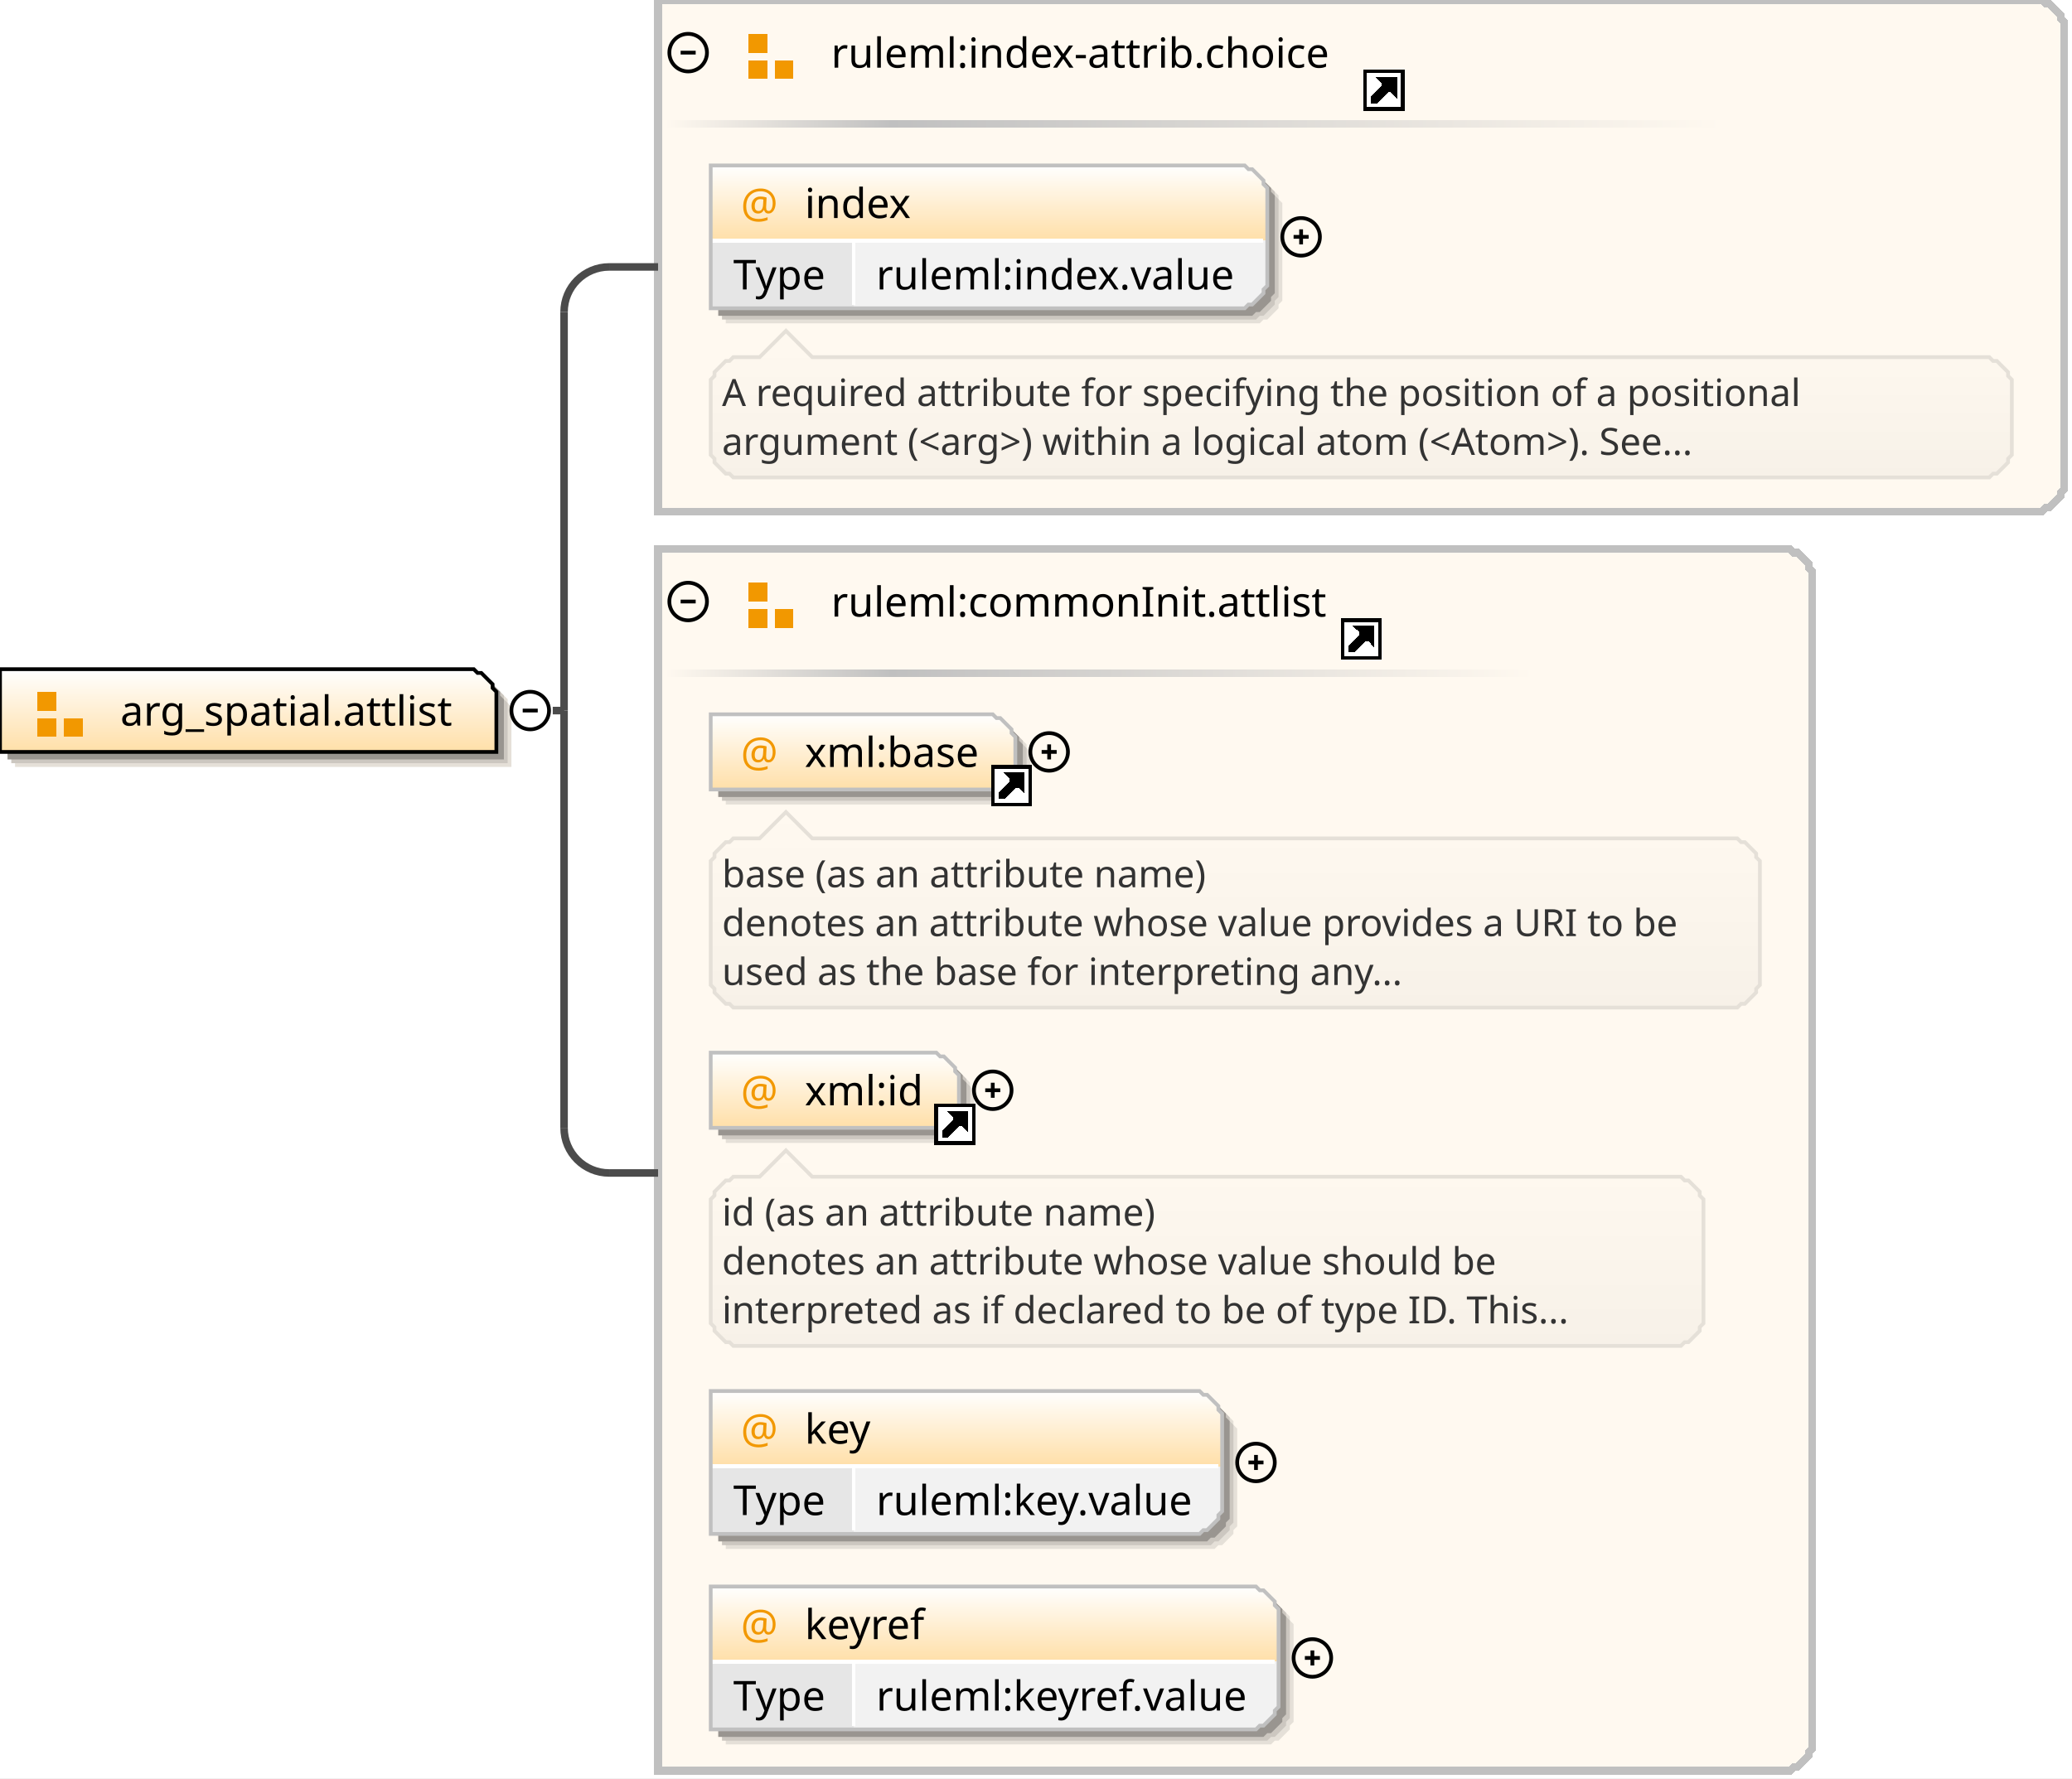
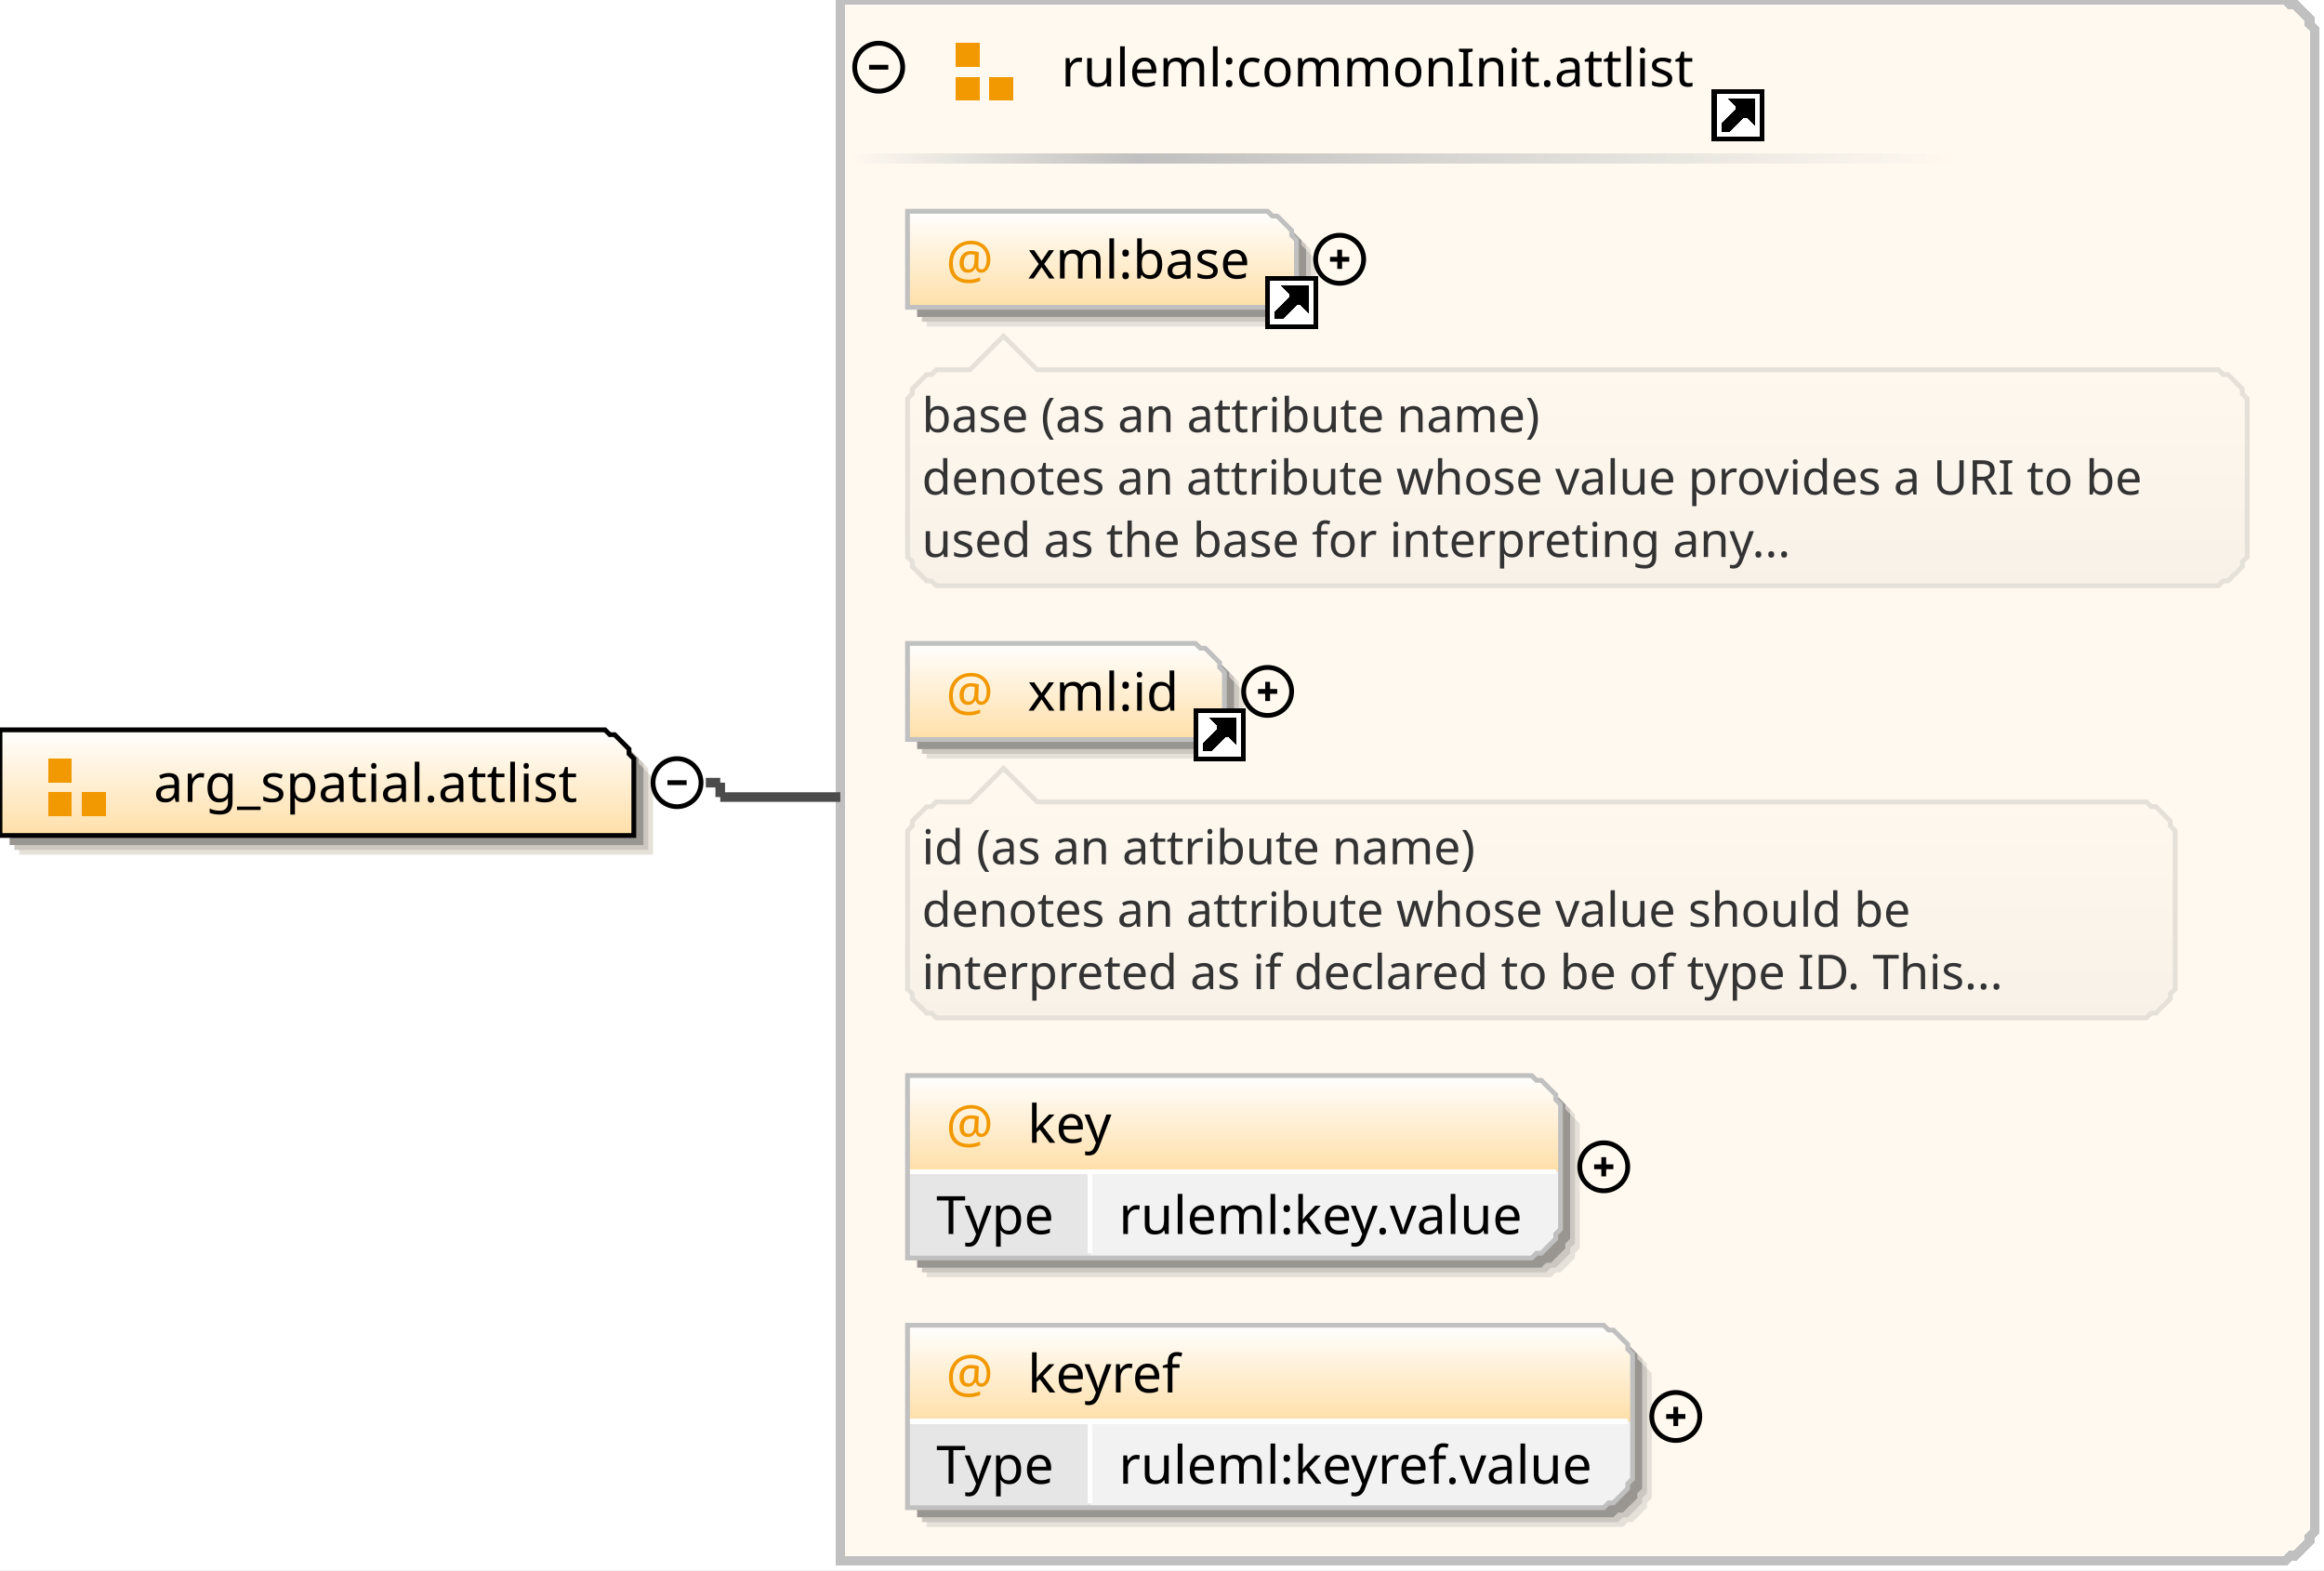
- <svg xmlns="http://www.w3.org/2000/svg" color-interpolation="auto" color-rendering="auto" fill="black" fill-opacity="1" font-family="'Dialog'" font-size="12" font-style="normal" font-weight="normal" height="473" image-rendering="auto" shape-rendering="auto" stroke="black" stroke-dasharray="none" stroke-dashoffset="0" stroke-linecap="square" stroke-linejoin="miter" stroke-miterlimit="10" stroke-opacity="1" stroke-width="1" text-rendering="auto" width="551">
+ <svg xmlns="http://www.w3.org/2000/svg" color-interpolation="auto" color-rendering="auto" fill="black" fill-opacity="1" font-family="'Dialog'" font-size="12" font-style="normal" font-weight="normal" height="327" image-rendering="auto" shape-rendering="auto" stroke="black" stroke-dasharray="none" stroke-dashoffset="0" stroke-linecap="square" stroke-linejoin="miter" stroke-miterlimit="10" stroke-opacity="1" stroke-width="1" text-rendering="auto" width="484">
  <defs id="genericDefs" />
  <g>
    <defs id="defs1">
-       <linearGradient gradientUnits="userSpaceOnUse" id="linearGradient1" spreadMethod="pad" x1="0" x2="0" y1="178" y2="200">
+       <linearGradient gradientUnits="userSpaceOnUse" id="linearGradient1" spreadMethod="pad" x1="0" x2="0" y1="152" y2="174">
        <stop offset="0%" stop-color="white" stop-opacity="1" />
        <stop offset="100%" stop-color="rgb(255,223,168)" stop-opacity="1" />
      </linearGradient>
-       <linearGradient gradientUnits="userSpaceOnUse" id="linearGradient2" spreadMethod="pad" x1="237" x2="458" y1="32" y2="32">
+       <linearGradient gradientUnits="userSpaceOnUse" id="linearGradient2" spreadMethod="pad" x1="237" x2="408" y1="32" y2="32">
        <stop offset="0%" stop-color="silver" stop-opacity="1" />
        <stop offset="100%" stop-color="rgb(255,249,240)" stop-opacity="1" />
      </linearGradient>
      <linearGradient gradientUnits="userSpaceOnUse" id="linearGradient3" spreadMethod="pad" x1="177" x2="237" y1="32" y2="32">
        <stop offset="0%" stop-color="rgb(255,249,240)" stop-opacity="1" />
        <stop offset="100%" stop-color="silver" stop-opacity="1" />
      </linearGradient>
      <linearGradient gradientUnits="userSpaceOnUse" id="linearGradient4" spreadMethod="pad" x1="189" x2="189" y1="44" y2="64">
        <stop offset="0%" stop-color="white" stop-opacity="1" />
        <stop offset="100%" stop-color="rgb(255,223,168)" stop-opacity="1" />
      </linearGradient>
-       <linearGradient gradientUnits="userSpaceOnUse" id="linearGradient5" spreadMethod="pad" x1="189" x2="189" y1="88" y2="127">
+       <linearGradient gradientUnits="userSpaceOnUse" id="linearGradient5" spreadMethod="pad" x1="189" x2="189" y1="70" y2="122">
        <stop offset="0%" stop-color="rgb(255,249,240)" stop-opacity="1" />
        <stop offset="100%" stop-color="rgb(247,241,232)" stop-opacity="1" />
      </linearGradient>
-       <linearGradient gradientUnits="userSpaceOnUse" id="linearGradient6" spreadMethod="pad" x1="237" x2="408" y1="178" y2="178">
-         <stop offset="0%" stop-color="silver" stop-opacity="1" />
-         <stop offset="100%" stop-color="rgb(255,249,240)" stop-opacity="1" />
-       </linearGradient>
-       <linearGradient gradientUnits="userSpaceOnUse" id="linearGradient7" spreadMethod="pad" x1="177" x2="237" y1="178" y2="178">
-         <stop offset="0%" stop-color="rgb(255,249,240)" stop-opacity="1" />
-         <stop offset="100%" stop-color="silver" stop-opacity="1" />
-       </linearGradient>
-       <linearGradient gradientUnits="userSpaceOnUse" id="linearGradient8" spreadMethod="pad" x1="189" x2="189" y1="190" y2="210">
+       <linearGradient gradientUnits="userSpaceOnUse" id="linearGradient6" spreadMethod="pad" x1="189" x2="189" y1="134" y2="154">
        <stop offset="0%" stop-color="white" stop-opacity="1" />
        <stop offset="100%" stop-color="rgb(255,223,168)" stop-opacity="1" />
      </linearGradient>
-       <linearGradient gradientUnits="userSpaceOnUse" id="linearGradient9" spreadMethod="pad" x1="189" x2="189" y1="216" y2="268">
+       <linearGradient gradientUnits="userSpaceOnUse" id="linearGradient7" spreadMethod="pad" x1="189" x2="189" y1="160" y2="212">
        <stop offset="0%" stop-color="rgb(255,249,240)" stop-opacity="1" />
        <stop offset="100%" stop-color="rgb(247,241,232)" stop-opacity="1" />
      </linearGradient>
-       <linearGradient gradientUnits="userSpaceOnUse" id="linearGradient10" spreadMethod="pad" x1="189" x2="189" y1="280" y2="300">
+       <linearGradient gradientUnits="userSpaceOnUse" id="linearGradient8" spreadMethod="pad" x1="189" x2="189" y1="224" y2="244">
        <stop offset="0%" stop-color="white" stop-opacity="1" />
        <stop offset="100%" stop-color="rgb(255,223,168)" stop-opacity="1" />
      </linearGradient>
-       <linearGradient gradientUnits="userSpaceOnUse" id="linearGradient11" spreadMethod="pad" x1="189" x2="189" y1="306" y2="358">
-         <stop offset="0%" stop-color="rgb(255,249,240)" stop-opacity="1" />
-         <stop offset="100%" stop-color="rgb(247,241,232)" stop-opacity="1" />
-       </linearGradient>
-       <linearGradient gradientUnits="userSpaceOnUse" id="linearGradient12" spreadMethod="pad" x1="189" x2="189" y1="370" y2="390">
-         <stop offset="0%" stop-color="white" stop-opacity="1" />
-         <stop offset="100%" stop-color="rgb(255,223,168)" stop-opacity="1" />
-       </linearGradient>
-       <linearGradient gradientUnits="userSpaceOnUse" id="linearGradient13" spreadMethod="pad" x1="189" x2="189" y1="422" y2="442">
+       <linearGradient gradientUnits="userSpaceOnUse" id="linearGradient9" spreadMethod="pad" x1="189" x2="189" y1="276" y2="296">
        <stop offset="0%" stop-color="white" stop-opacity="1" />
        <stop offset="100%" stop-color="rgb(255,223,168)" stop-opacity="1" />
      </linearGradient>
      <clipPath clipPathUnits="userSpaceOnUse" id="clipPath1">
-         <path d="M0 0 L551 0 L551 473 L0 473 L0 0 Z" />
+         <path d="M0 0 L484 0 L484 327 L0 327 L0 0 Z" />
      </clipPath>
    </defs>
    <g fill="white" stroke="white" text-rendering="geometricPrecision">
-       <rect clip-path="url(#clipPath1)" height="473" stroke="none" width="551" x="0" y="0" />
+       <rect clip-path="url(#clipPath1)" height="327" stroke="none" width="484" x="0" y="0" />
    </g>
    <g fill="rgb(229,224,216)" font-family="sans-serif" font-size="11" stroke="rgb(229,224,216)" text-rendering="geometricPrecision">
-       <polygon clip-path="url(#clipPath1)" points=" 4 182 130 182 131 183 132 183 133 184 134 185 135 186 135 187 136 188 136 204 4 204" stroke="none" />
-       <polygon clip-path="url(#clipPath1)" fill="rgb(204,199,192)" points=" 3 181 129 181 130 182 131 182 132 183 133 184 134 185 134 186 135 187 135 203 3 203" stroke="none" />
-       <polygon clip-path="url(#clipPath1)" fill="rgb(153,149,144)" points=" 2 180 128 180 129 181 130 181 131 182 132 183 133 184 133 185 134 186 134 202 2 202" stroke="none" />
-       <polygon clip-path="url(#clipPath1)" fill="url(#linearGradient1)" points=" 0 178 126 178 127 179 128 179 129 180 130 181 131 182 131 183 132 184 132 200 0 200" shape-rendering="crispEdges" stroke="none" />
-       <polygon clip-path="url(#clipPath1)" fill="none" points=" 0 178 126 178 127 179 128 179 129 180 130 181 131 182 131 183 132 184 132 200 0 200" stroke="black" stroke-linecap="butt" />
+       <polygon clip-path="url(#clipPath1)" points=" 4 156 130 156 131 157 132 157 133 158 134 159 135 160 135 161 136 162 136 178 4 178" stroke="none" />
+       <polygon clip-path="url(#clipPath1)" fill="rgb(204,199,192)" points=" 3 155 129 155 130 156 131 156 132 157 133 158 134 159 134 160 135 161 135 177 3 177" stroke="none" />
+       <polygon clip-path="url(#clipPath1)" fill="rgb(153,149,144)" points=" 2 154 128 154 129 155 130 155 131 156 132 157 133 158 133 159 134 160 134 176 2 176" stroke="none" />
+       <polygon clip-path="url(#clipPath1)" fill="url(#linearGradient1)" points=" 0 152 126 152 127 153 128 153 129 154 130 155 131 156 131 157 132 158 132 174 0 174" shape-rendering="crispEdges" stroke="none" />
+       <polygon clip-path="url(#clipPath1)" fill="none" points=" 0 152 126 152 127 153 128 153 129 154 130 155 131 156 131 157 132 158 132 174 0 174" stroke="black" stroke-linecap="butt" />
    </g>
    <g fill="rgb(242,152,0)" font-family="sans-serif" font-size="11" shape-rendering="crispEdges" stroke="rgb(242,152,0)" stroke-linecap="butt" text-rendering="geometricPrecision">
-       <rect clip-path="url(#clipPath1)" height="5" stroke="none" width="5" x="10" y="184" />
-       <rect clip-path="url(#clipPath1)" height="5" stroke="none" width="5" x="10" y="191" />
-       <rect clip-path="url(#clipPath1)" height="5" stroke="none" width="5" x="17" y="191" />
-       <text clip-path="url(#clipPath1)" fill="black" stroke="none" x="32" xml:space="preserve" y="193">arg_spatial.attlist</text>
-       <circle clip-path="url(#clipPath1)" cx="141" cy="189" fill="none" r="5" shape-rendering="auto" stroke="black" />
-       <line clip-path="url(#clipPath1)" fill="none" shape-rendering="auto" stroke="black" x1="139" x2="143" y1="189" y2="189" />
-       <polygon clip-path="url(#clipPath1)" fill="rgb(255,249,240)" points=" 175 0 543 0 544 1 545 1 546 2 547 3 548 4 548 5 549 6 549 130 548 131 548 132 547 133 546 134 545 135 544 135 543 136 175 136" stroke="none" stroke-width="2" />
-       <polygon clip-path="url(#clipPath1)" fill="none" points=" 175 0 543 0 544 1 545 1 546 2 547 3 548 4 548 5 549 6 549 130 548 131 548 132 547 133 546 134 545 135 544 135 543 136 175 136" stroke="silver" stroke-width="2" />
-       <rect clip-path="url(#clipPath1)" fill="url(#linearGradient2)" height="2" stroke="none" stroke-width="2" width="221" x="237" y="32" />
+       <rect clip-path="url(#clipPath1)" height="5" stroke="none" width="5" x="10" y="158" />
+       <rect clip-path="url(#clipPath1)" height="5" stroke="none" width="5" x="10" y="165" />
+       <rect clip-path="url(#clipPath1)" height="5" stroke="none" width="5" x="17" y="165" />
+       <text clip-path="url(#clipPath1)" fill="black" stroke="none" x="32" xml:space="preserve" y="167">arg_spatial.attlist</text>
+       <circle clip-path="url(#clipPath1)" cx="141" cy="163" fill="none" r="5" shape-rendering="auto" stroke="black" />
+       <line clip-path="url(#clipPath1)" fill="none" shape-rendering="auto" stroke="black" x1="139" x2="143" y1="163" y2="163" />
+       <polygon clip-path="url(#clipPath1)" fill="rgb(255,249,240)" points=" 175 0 476 0 477 1 478 1 479 2 480 3 481 4 481 5 482 6 482 319 481 320 481 321 480 322 479 323 478 324 477 324 476 325 175 325" stroke="none" stroke-width="2" />
+       <polygon clip-path="url(#clipPath1)" fill="none" points=" 175 0 476 0 477 1 478 1 479 2 480 3 481 4 481 5 482 6 482 319 481 320 481 321 480 322 479 323 478 324 477 324 476 325 175 325" stroke="silver" stroke-width="2" />
+       <rect clip-path="url(#clipPath1)" fill="url(#linearGradient2)" height="2" stroke="none" stroke-width="2" width="171" x="237" y="32" />
      <rect clip-path="url(#clipPath1)" fill="url(#linearGradient3)" height="2" stroke="none" stroke-width="2" width="60" x="177" y="32" />
      <rect clip-path="url(#clipPath1)" height="5" stroke="none" width="5" x="199" y="9" />
      <rect clip-path="url(#clipPath1)" height="5" stroke="none" width="5" x="199" y="16" />
      <rect clip-path="url(#clipPath1)" height="5" stroke="none" width="5" x="206" y="16" />
-       <text clip-path="url(#clipPath1)" fill="black" stroke="none" x="221" xml:space="preserve" y="18">ruleml:index-attrib.choice</text>
-       <rect clip-path="url(#clipPath1)" fill="white" height="10" stroke="none" width="10" x="363" y="19" />
-       <polygon clip-path="url(#clipPath1)" fill="none" points=" 365 27 365 26 368 23 368 22 367 21 371 21 371 25 370 24 369 24 366 27" stroke="black" />
-       <polygon clip-path="url(#clipPath1)" fill="black" points=" 365 27 365 26 368 23 368 22 367 21 371 21 371 25 370 24 369 24 366 27" stroke="none" />
-       <rect clip-path="url(#clipPath1)" fill="none" height="10" stroke="black" width="10" x="363" y="19" />
+       <text clip-path="url(#clipPath1)" fill="black" stroke="none" x="221" xml:space="preserve" y="18">ruleml:commonInit.attlist</text>
+       <rect clip-path="url(#clipPath1)" fill="white" height="10" stroke="none" width="10" x="357" y="19" />
+       <polygon clip-path="url(#clipPath1)" fill="none" points=" 359 27 359 26 362 23 362 22 361 21 365 21 365 25 364 24 363 24 360 27" stroke="black" />
+       <polygon clip-path="url(#clipPath1)" fill="black" points=" 359 27 359 26 362 23 362 22 361 21 365 21 365 25 364 24 363 24 360 27" stroke="none" />
+       <rect clip-path="url(#clipPath1)" fill="none" height="10" stroke="black" width="10" x="357" y="19" />
      <circle clip-path="url(#clipPath1)" cx="183" cy="14" fill="none" r="5" shape-rendering="auto" stroke="black" />
      <line clip-path="url(#clipPath1)" fill="none" shape-rendering="auto" stroke="black" x1="181" x2="185" y1="14" y2="14" />
-       <polygon clip-path="url(#clipPath1)" fill="rgb(229,224,216)" points=" 193 48 335 48 336 49 337 49 338 50 339 51 340 52 340 53 341 54 341 80 340 81 340 82 339 83 338 84 337 85 336 85 335 86 193 86" shape-rendering="auto" stroke="none" />
-       <polygon clip-path="url(#clipPath1)" fill="rgb(204,199,192)" points=" 192 47 334 47 335 48 336 48 337 49 338 50 339 51 339 52 340 53 340 79 339 80 339 81 338 82 337 83 336 84 335 84 334 85 192 85" shape-rendering="auto" stroke="none" />
-       <polygon clip-path="url(#clipPath1)" fill="rgb(153,149,144)" points=" 191 46 333 46 334 47 335 47 336 48 337 49 338 50 338 51 339 52 339 78 338 79 338 80 337 81 336 82 335 83 334 83 333 84 191 84" shape-rendering="auto" stroke="none" />
-       <polygon clip-path="url(#clipPath1)" fill="url(#linearGradient4)" points=" 189 44 331 44 332 45 333 45 334 46 335 47 336 48 336 49 337 50 337 64 336 64 336 64 335 64 334 64 333 64 332 64 331 64 189 64" stroke="none" />
-       <polygon clip-path="url(#clipPath1)" fill="rgb(230,230,230)" points=" 189 64 227 64 227 64 227 64 227 64 227 64 227 64 227 64 227 64 227 76 227 77 227 78 227 79 227 80 227 81 227 81 227 82 189 82" stroke="none" />
-       <polygon clip-path="url(#clipPath1)" fill="rgb(242,242,242)" points=" 227 64 331 64 332 64 333 64 334 64 335 64 336 64 336 64 337 64 337 76 336 77 336 78 335 79 334 80 333 81 332 81 331 82 227 82" stroke="none" />
-       <line clip-path="url(#clipPath1)" fill="none" stroke="white" x1="189" x2="336" y1="64" y2="64" />
-       <text clip-path="url(#clipPath1)" fill="black" stroke="none" x="195" xml:space="preserve" y="77">Type</text>
-       <text clip-path="url(#clipPath1)" fill="black" stroke="none" x="233" xml:space="preserve" y="77">ruleml:index.value</text>
-       <line clip-path="url(#clipPath1)" fill="none" stroke="white" x1="227" x2="227" y1="64" y2="81" />
-       <polygon clip-path="url(#clipPath1)" fill="none" points=" 189 44 331 44 332 45 333 45 334 46 335 47 336 48 336 49 337 50 337 76 336 77 336 78 335 79 334 80 333 81 332 81 331 82 189 82" shape-rendering="auto" stroke="silver" />
+       <polygon clip-path="url(#clipPath1)" fill="rgb(229,224,216)" points=" 193 48 268 48 269 49 270 49 271 50 272 51 273 52 273 53 274 54 274 62 273 63 273 64 272 65 271 66 270 67 269 67 268 68 193 68" shape-rendering="auto" stroke="none" />
+       <polygon clip-path="url(#clipPath1)" fill="rgb(204,199,192)" points=" 192 47 267 47 268 48 269 48 270 49 271 50 272 51 272 52 273 53 273 61 272 62 272 63 271 64 270 65 269 66 268 66 267 67 192 67" shape-rendering="auto" stroke="none" />
+       <polygon clip-path="url(#clipPath1)" fill="rgb(153,149,144)" points=" 191 46 266 46 267 47 268 47 269 48 270 49 271 50 271 51 272 52 272 60 271 61 271 62 270 63 269 64 268 65 267 65 266 66 191 66" shape-rendering="auto" stroke="none" />
+       <polygon clip-path="url(#clipPath1)" fill="url(#linearGradient4)" points=" 189 44 264 44 265 45 266 45 267 46 268 47 269 48 269 49 270 50 270 58 269 59 269 60 268 61 267 62 266 63 265 63 264 64 189 64" stroke="none" />
+       <polygon clip-path="url(#clipPath1)" fill="none" points=" 189 44 264 44 265 45 266 45 267 46 268 47 269 48 269 49 270 50 270 58 269 59 269 60 268 61 267 62 266 63 265 63 264 64 189 64" shape-rendering="auto" stroke="silver" />
      <text clip-path="url(#clipPath1)" stroke="none" x="197" xml:space="preserve" y="58">@</text>
-       <text clip-path="url(#clipPath1)" fill="black" stroke="none" x="214" xml:space="preserve" y="58">index</text>
-       <circle clip-path="url(#clipPath1)" cx="346" cy="63" fill="none" r="5" shape-rendering="auto" stroke="black" />
-       <line clip-path="url(#clipPath1)" fill="none" shape-rendering="auto" stroke="black" x1="344" x2="348" y1="63" y2="63" />
-       <line clip-path="url(#clipPath1)" fill="none" shape-rendering="auto" stroke="black" x1="346" x2="346" y1="61" y2="65" />
-       <polygon clip-path="url(#clipPath1)" fill="url(#linearGradient5)" points=" 189 101 190 100 190 99 191 98 192 97 193 96 194 96 195 95 202 95 209 88 216 95 529 95 530 96 531 96 532 97 533 98 534 99 534 100 535 101 535 121 534 122 534 123 533 124 532 125 531 126 530 126 529 127 195 127 194 126 193 126 192 125 191 124 190 123 190 122 189 121" stroke="none" />
-       <polygon clip-path="url(#clipPath1)" fill="none" points=" 189 101 190 100 190 99 191 98 192 97 193 96 194 96 195 95 202 95 209 88 216 95 529 95 530 96 531 96 532 97 533 98 534 99 534 100 535 101 535 121 534 122 534 123 533 124 532 125 531 126 530 126 529 127 195 127 194 126 193 126 192 125 191 124 190 123 190 122 189 121" shape-rendering="auto" stroke="rgb(229,224,216)" />
-       <text clip-path="url(#clipPath1)" fill="rgb(51,51,51)" font-size="10" stroke="none" x="192" xml:space="preserve" y="108">A required attribute for specifying the position of a positional </text>
-       <text clip-path="url(#clipPath1)" fill="rgb(51,51,51)" font-size="10" stroke="none" x="192" xml:space="preserve" y="121">argument (&lt;arg&gt;) within a logical atom (&lt;Atom&gt;). See...</text>
+       <text clip-path="url(#clipPath1)" fill="black" stroke="none" x="214" xml:space="preserve" y="58">xml:base</text>
+       <rect clip-path="url(#clipPath1)" fill="white" height="10" stroke="none" width="10" x="264" y="58" />
+       <polygon clip-path="url(#clipPath1)" fill="none" points=" 266 66 266 65 269 62 269 61 268 60 272 60 272 64 271 63 270 63 267 66" stroke="black" />
+       <polygon clip-path="url(#clipPath1)" fill="black" points=" 266 66 266 65 269 62 269 61 268 60 272 60 272 64 271 63 270 63 267 66" stroke="none" />
+       <rect clip-path="url(#clipPath1)" fill="none" height="10" stroke="black" width="10" x="264" y="58" />
+       <circle clip-path="url(#clipPath1)" cx="279" cy="54" fill="none" r="5" shape-rendering="auto" stroke="black" />
+       <line clip-path="url(#clipPath1)" fill="none" shape-rendering="auto" stroke="black" x1="277" x2="281" y1="54" y2="54" />
+       <line clip-path="url(#clipPath1)" fill="none" shape-rendering="auto" stroke="black" x1="279" x2="279" y1="52" y2="56" />
+       <polygon clip-path="url(#clipPath1)" fill="url(#linearGradient5)" points=" 189 83 190 82 190 81 191 80 192 79 193 78 194 78 195 77 202 77 209 70 216 77 462 77 463 78 464 78 465 79 466 80 467 81 467 82 468 83 468 116 467 117 467 118 466 119 465 120 464 121 463 121 462 122 195 122 194 121 193 121 192 120 191 119 190 118 190 117 189 116" stroke="none" />
+       <polygon clip-path="url(#clipPath1)" fill="none" points=" 189 83 190 82 190 81 191 80 192 79 193 78 194 78 195 77 202 77 209 70 216 77 462 77 463 78 464 78 465 79 466 80 467 81 467 82 468 83 468 116 467 117 467 118 466 119 465 120 464 121 463 121 462 122 195 122 194 121 193 121 192 120 191 119 190 118 190 117 189 116" shape-rendering="auto" stroke="rgb(229,224,216)" />
+       <text clip-path="url(#clipPath1)" fill="rgb(51,51,51)" font-size="10" stroke="none" x="192" xml:space="preserve" y="90">base (as an attribute name)</text>
+       <text clip-path="url(#clipPath1)" fill="rgb(51,51,51)" font-size="10" stroke="none" x="192" xml:space="preserve" y="103">denotes an attribute whose value provides a URI to be </text>
+       <text clip-path="url(#clipPath1)" fill="rgb(51,51,51)" font-size="10" stroke="none" x="192" xml:space="preserve" y="116">used as the base for interpreting any...</text>
+       <polygon clip-path="url(#clipPath1)" fill="rgb(229,224,216)" points=" 193 138 253 138 254 139 255 139 256 140 257 141 258 142 258 143 259 144 259 152 258 153 258 154 257 155 256 156 255 157 254 157 253 158 193 158" shape-rendering="auto" stroke="none" />
+       <polygon clip-path="url(#clipPath1)" fill="rgb(204,199,192)" points=" 192 137 252 137 253 138 254 138 255 139 256 140 257 141 257 142 258 143 258 151 257 152 257 153 256 154 255 155 254 156 253 156 252 157 192 157" shape-rendering="auto" stroke="none" />
+       <polygon clip-path="url(#clipPath1)" fill="rgb(153,149,144)" points=" 191 136 251 136 252 137 253 137 254 138 255 139 256 140 256 141 257 142 257 150 256 151 256 152 255 153 254 154 253 155 252 155 251 156 191 156" shape-rendering="auto" stroke="none" />
+       <polygon clip-path="url(#clipPath1)" fill="url(#linearGradient6)" points=" 189 134 249 134 250 135 251 135 252 136 253 137 254 138 254 139 255 140 255 148 254 149 254 150 253 151 252 152 251 153 250 153 249 154 189 154" stroke="none" />
+       <polygon clip-path="url(#clipPath1)" fill="none" points=" 189 134 249 134 250 135 251 135 252 136 253 137 254 138 254 139 255 140 255 148 254 149 254 150 253 151 252 152 251 153 250 153 249 154 189 154" shape-rendering="auto" stroke="silver" />
+       <text clip-path="url(#clipPath1)" stroke="none" x="197" xml:space="preserve" y="148">@</text>
+       <text clip-path="url(#clipPath1)" fill="black" stroke="none" x="214" xml:space="preserve" y="148">xml:id</text>
+       <rect clip-path="url(#clipPath1)" fill="white" height="10" stroke="none" width="10" x="249" y="148" />
+       <polygon clip-path="url(#clipPath1)" fill="none" points=" 251 156 251 155 254 152 254 151 253 150 257 150 257 154 256 153 255 153 252 156" stroke="black" />
+       <polygon clip-path="url(#clipPath1)" fill="black" points=" 251 156 251 155 254 152 254 151 253 150 257 150 257 154 256 153 255 153 252 156" stroke="none" />
+       <rect clip-path="url(#clipPath1)" fill="none" height="10" stroke="black" width="10" x="249" y="148" />
+       <circle clip-path="url(#clipPath1)" cx="264" cy="144" fill="none" r="5" shape-rendering="auto" stroke="black" />
+       <line clip-path="url(#clipPath1)" fill="none" shape-rendering="auto" stroke="black" x1="262" x2="266" y1="144" y2="144" />
+       <line clip-path="url(#clipPath1)" fill="none" shape-rendering="auto" stroke="black" x1="264" x2="264" y1="142" y2="146" />
+       <polygon clip-path="url(#clipPath1)" fill="url(#linearGradient7)" points=" 189 173 190 172 190 171 191 170 192 169 193 168 194 168 195 167 202 167 209 160 216 167 447 167 448 168 449 168 450 169 451 170 452 171 452 172 453 173 453 206 452 207 452 208 451 209 450 210 449 211 448 211 447 212 195 212 194 211 193 211 192 210 191 209 190 208 190 207 189 206" stroke="none" />
+       <polygon clip-path="url(#clipPath1)" fill="none" points=" 189 173 190 172 190 171 191 170 192 169 193 168 194 168 195 167 202 167 209 160 216 167 447 167 448 168 449 168 450 169 451 170 452 171 452 172 453 173 453 206 452 207 452 208 451 209 450 210 449 211 448 211 447 212 195 212 194 211 193 211 192 210 191 209 190 208 190 207 189 206" shape-rendering="auto" stroke="rgb(229,224,216)" />
+       <text clip-path="url(#clipPath1)" fill="rgb(51,51,51)" font-size="10" stroke="none" x="192" xml:space="preserve" y="180">id (as an attribute name)</text>
+       <text clip-path="url(#clipPath1)" fill="rgb(51,51,51)" font-size="10" stroke="none" x="192" xml:space="preserve" y="193">denotes an attribute whose value should be </text>
+       <text clip-path="url(#clipPath1)" fill="rgb(51,51,51)" font-size="10" stroke="none" x="192" xml:space="preserve" y="206">interpreted as if declared to be of type ID. This...</text>
+       <polygon clip-path="url(#clipPath1)" fill="rgb(229,224,216)" points=" 193 228 323 228 324 229 325 229 326 230 327 231 328 232 328 233 329 234 329 260 328 261 328 262 327 263 326 264 325 265 324 265 323 266 193 266" shape-rendering="auto" stroke="none" />
+       <polygon clip-path="url(#clipPath1)" fill="rgb(204,199,192)" points=" 192 227 322 227 323 228 324 228 325 229 326 230 327 231 327 232 328 233 328 259 327 260 327 261 326 262 325 263 324 264 323 264 322 265 192 265" shape-rendering="auto" stroke="none" />
+       <polygon clip-path="url(#clipPath1)" fill="rgb(153,149,144)" points=" 191 226 321 226 322 227 323 227 324 228 325 229 326 230 326 231 327 232 327 258 326 259 326 260 325 261 324 262 323 263 322 263 321 264 191 264" shape-rendering="auto" stroke="none" />
+       <polygon clip-path="url(#clipPath1)" fill="url(#linearGradient8)" points=" 189 224 319 224 320 225 321 225 322 226 323 227 324 228 324 229 325 230 325 244 324 244 324 244 323 244 322 244 321 244 320 244 319 244 189 244" stroke="none" />
+       <polygon clip-path="url(#clipPath1)" fill="rgb(230,230,230)" points=" 189 244 227 244 227 244 227 244 227 244 227 244 227 244 227 244 227 244 227 256 227 257 227 258 227 259 227 260 227 261 227 261 227 262 189 262" stroke="none" />
+       <polygon clip-path="url(#clipPath1)" fill="rgb(242,242,242)" points=" 227 244 319 244 320 244 321 244 322 244 323 244 324 244 324 244 325 244 325 256 324 257 324 258 323 259 322 260 321 261 320 261 319 262 227 262" stroke="none" />
+       <line clip-path="url(#clipPath1)" fill="none" stroke="white" x1="189" x2="324" y1="244" y2="244" />
+       <text clip-path="url(#clipPath1)" fill="black" stroke="none" x="195" xml:space="preserve" y="257">Type</text>
+       <text clip-path="url(#clipPath1)" fill="black" stroke="none" x="233" xml:space="preserve" y="257">ruleml:key.value</text>
+       <line clip-path="url(#clipPath1)" fill="none" stroke="white" x1="227" x2="227" y1="244" y2="261" />
+       <polygon clip-path="url(#clipPath1)" fill="none" points=" 189 224 319 224 320 225 321 225 322 226 323 227 324 228 324 229 325 230 325 256 324 257 324 258 323 259 322 260 321 261 320 261 319 262 189 262" shape-rendering="auto" stroke="silver" />
+       <text clip-path="url(#clipPath1)" stroke="none" x="197" xml:space="preserve" y="238">@</text>
+       <text clip-path="url(#clipPath1)" fill="black" stroke="none" x="214" xml:space="preserve" y="238">key</text>
+       <circle clip-path="url(#clipPath1)" cx="334" cy="243" fill="none" r="5" shape-rendering="auto" stroke="black" />
+       <line clip-path="url(#clipPath1)" fill="none" shape-rendering="auto" stroke="black" x1="332" x2="336" y1="243" y2="243" />
+       <line clip-path="url(#clipPath1)" fill="none" shape-rendering="auto" stroke="black" x1="334" x2="334" y1="241" y2="245" />
+       <polygon clip-path="url(#clipPath1)" fill="rgb(229,224,216)" points=" 193 280 338 280 339 281 340 281 341 282 342 283 343 284 343 285 344 286 344 312 343 313 343 314 342 315 341 316 340 317 339 317 338 318 193 318" shape-rendering="auto" stroke="none" />
+       <polygon clip-path="url(#clipPath1)" fill="rgb(204,199,192)" points=" 192 279 337 279 338 280 339 280 340 281 341 282 342 283 342 284 343 285 343 311 342 312 342 313 341 314 340 315 339 316 338 316 337 317 192 317" shape-rendering="auto" stroke="none" />
+       <polygon clip-path="url(#clipPath1)" fill="rgb(153,149,144)" points=" 191 278 336 278 337 279 338 279 339 280 340 281 341 282 341 283 342 284 342 310 341 311 341 312 340 313 339 314 338 315 337 315 336 316 191 316" shape-rendering="auto" stroke="none" />
+       <polygon clip-path="url(#clipPath1)" fill="url(#linearGradient9)" points=" 189 276 334 276 335 277 336 277 337 278 338 279 339 280 339 281 340 282 340 296 339 296 339 296 338 296 337 296 336 296 335 296 334 296 189 296" stroke="none" />
+       <polygon clip-path="url(#clipPath1)" fill="rgb(230,230,230)" points=" 189 296 227 296 227 296 227 296 227 296 227 296 227 296 227 296 227 296 227 308 227 309 227 310 227 311 227 312 227 313 227 313 227 314 189 314" stroke="none" />
+       <polygon clip-path="url(#clipPath1)" fill="rgb(242,242,242)" points=" 227 296 334 296 335 296 336 296 337 296 338 296 339 296 339 296 340 296 340 308 339 309 339 310 338 311 337 312 336 313 335 313 334 314 227 314" stroke="none" />
+       <line clip-path="url(#clipPath1)" fill="none" stroke="white" x1="189" x2="339" y1="296" y2="296" />
+       <text clip-path="url(#clipPath1)" fill="black" stroke="none" x="195" xml:space="preserve" y="309">Type</text>
+       <text clip-path="url(#clipPath1)" fill="black" stroke="none" x="233" xml:space="preserve" y="309">ruleml:keyref.value</text>
+       <line clip-path="url(#clipPath1)" fill="none" stroke="white" x1="227" x2="227" y1="296" y2="313" />
+       <polygon clip-path="url(#clipPath1)" fill="none" points=" 189 276 334 276 335 277 336 277 337 278 338 279 339 280 339 281 340 282 340 308 339 309 339 310 338 311 337 312 336 313 335 313 334 314 189 314" shape-rendering="auto" stroke="silver" />
+       <text clip-path="url(#clipPath1)" stroke="none" x="197" xml:space="preserve" y="290">@</text>
+       <text clip-path="url(#clipPath1)" fill="black" stroke="none" x="214" xml:space="preserve" y="290">keyref</text>
+       <circle clip-path="url(#clipPath1)" cx="349" cy="295" fill="none" r="5" shape-rendering="auto" stroke="black" />
+       <line clip-path="url(#clipPath1)" fill="none" shape-rendering="auto" stroke="black" x1="347" x2="351" y1="295" y2="295" />
+       <line clip-path="url(#clipPath1)" fill="none" shape-rendering="auto" stroke="black" x1="349" x2="349" y1="293" y2="297" />
    </g>
    <g fill="rgb(75,75,75)" font-family="sans-serif" font-size="11" stroke="rgb(75,75,75)" stroke-linecap="butt" stroke-width="2" text-rendering="geometricPrecision">
-       <line clip-path="url(#clipPath1)" fill="none" x1="147" x2="150" y1="189" y2="189" />
-       <line clip-path="url(#clipPath1)" fill="none" x1="150" x2="150" y1="83" y2="189" />
-       <line clip-path="url(#clipPath1)" fill="none" x1="162" x2="175" y1="71" y2="71" />
-       <path clip-path="url(#clipPath1)" d="M150 83 A12 12 0 0 1 162 71" fill="none" />
-       <polygon clip-path="url(#clipPath1)" fill="rgb(255,249,240)" points=" 175 146 476 146 477 147 478 147 479 148 480 149 481 150 481 151 482 152 482 465 481 466 481 467 480 468 479 469 478 470 477 470 476 471 175 471" shape-rendering="crispEdges" stroke="none" />
-       <polygon clip-path="url(#clipPath1)" fill="none" points=" 175 146 476 146 477 147 478 147 479 148 480 149 481 150 481 151 482 152 482 465 481 466 481 467 480 468 479 469 478 470 477 470 476 471 175 471" shape-rendering="crispEdges" stroke="silver" />
-       <rect clip-path="url(#clipPath1)" fill="url(#linearGradient6)" height="2" shape-rendering="crispEdges" stroke="none" width="171" x="237" y="178" />
-       <rect clip-path="url(#clipPath1)" fill="url(#linearGradient7)" height="2" shape-rendering="crispEdges" stroke="none" width="60" x="177" y="178" />
-     </g>
-     <g fill="rgb(242,152,0)" font-family="sans-serif" font-size="11" shape-rendering="crispEdges" stroke="rgb(242,152,0)" stroke-linecap="butt" text-rendering="geometricPrecision">
-       <rect clip-path="url(#clipPath1)" height="5" stroke="none" width="5" x="199" y="155" />
-       <rect clip-path="url(#clipPath1)" height="5" stroke="none" width="5" x="199" y="162" />
-       <rect clip-path="url(#clipPath1)" height="5" stroke="none" width="5" x="206" y="162" />
-       <text clip-path="url(#clipPath1)" fill="black" stroke="none" x="221" xml:space="preserve" y="164">ruleml:commonInit.attlist</text>
-       <rect clip-path="url(#clipPath1)" fill="white" height="10" stroke="none" width="10" x="357" y="165" />
-       <polygon clip-path="url(#clipPath1)" fill="none" points=" 359 173 359 172 362 169 362 168 361 167 365 167 365 171 364 170 363 170 360 173" stroke="black" />
-       <polygon clip-path="url(#clipPath1)" fill="black" points=" 359 173 359 172 362 169 362 168 361 167 365 167 365 171 364 170 363 170 360 173" stroke="none" />
-       <rect clip-path="url(#clipPath1)" fill="none" height="10" stroke="black" width="10" x="357" y="165" />
-       <circle clip-path="url(#clipPath1)" cx="183" cy="160" fill="none" r="5" shape-rendering="auto" stroke="black" />
-       <line clip-path="url(#clipPath1)" fill="none" shape-rendering="auto" stroke="black" x1="181" x2="185" y1="160" y2="160" />
-       <polygon clip-path="url(#clipPath1)" fill="rgb(229,224,216)" points=" 193 194 268 194 269 195 270 195 271 196 272 197 273 198 273 199 274 200 274 208 273 209 273 210 272 211 271 212 270 213 269 213 268 214 193 214" shape-rendering="auto" stroke="none" />
-       <polygon clip-path="url(#clipPath1)" fill="rgb(204,199,192)" points=" 192 193 267 193 268 194 269 194 270 195 271 196 272 197 272 198 273 199 273 207 272 208 272 209 271 210 270 211 269 212 268 212 267 213 192 213" shape-rendering="auto" stroke="none" />
-       <polygon clip-path="url(#clipPath1)" fill="rgb(153,149,144)" points=" 191 192 266 192 267 193 268 193 269 194 270 195 271 196 271 197 272 198 272 206 271 207 271 208 270 209 269 210 268 211 267 211 266 212 191 212" shape-rendering="auto" stroke="none" />
-       <polygon clip-path="url(#clipPath1)" fill="url(#linearGradient8)" points=" 189 190 264 190 265 191 266 191 267 192 268 193 269 194 269 195 270 196 270 204 269 205 269 206 268 207 267 208 266 209 265 209 264 210 189 210" stroke="none" />
-       <polygon clip-path="url(#clipPath1)" fill="none" points=" 189 190 264 190 265 191 266 191 267 192 268 193 269 194 269 195 270 196 270 204 269 205 269 206 268 207 267 208 266 209 265 209 264 210 189 210" shape-rendering="auto" stroke="silver" />
-       <text clip-path="url(#clipPath1)" stroke="none" x="197" xml:space="preserve" y="204">@</text>
-       <text clip-path="url(#clipPath1)" fill="black" stroke="none" x="214" xml:space="preserve" y="204">xml:base</text>
-       <rect clip-path="url(#clipPath1)" fill="white" height="10" stroke="none" width="10" x="264" y="204" />
-       <polygon clip-path="url(#clipPath1)" fill="none" points=" 266 212 266 211 269 208 269 207 268 206 272 206 272 210 271 209 270 209 267 212" stroke="black" />
-       <polygon clip-path="url(#clipPath1)" fill="black" points=" 266 212 266 211 269 208 269 207 268 206 272 206 272 210 271 209 270 209 267 212" stroke="none" />
-       <rect clip-path="url(#clipPath1)" fill="none" height="10" stroke="black" width="10" x="264" y="204" />
-       <circle clip-path="url(#clipPath1)" cx="279" cy="200" fill="none" r="5" shape-rendering="auto" stroke="black" />
-       <line clip-path="url(#clipPath1)" fill="none" shape-rendering="auto" stroke="black" x1="277" x2="281" y1="200" y2="200" />
-       <line clip-path="url(#clipPath1)" fill="none" shape-rendering="auto" stroke="black" x1="279" x2="279" y1="198" y2="202" />
-       <polygon clip-path="url(#clipPath1)" fill="url(#linearGradient9)" points=" 189 229 190 228 190 227 191 226 192 225 193 224 194 224 195 223 202 223 209 216 216 223 462 223 463 224 464 224 465 225 466 226 467 227 467 228 468 229 468 262 467 263 467 264 466 265 465 266 464 267 463 267 462 268 195 268 194 267 193 267 192 266 191 265 190 264 190 263 189 262" stroke="none" />
-       <polygon clip-path="url(#clipPath1)" fill="none" points=" 189 229 190 228 190 227 191 226 192 225 193 224 194 224 195 223 202 223 209 216 216 223 462 223 463 224 464 224 465 225 466 226 467 227 467 228 468 229 468 262 467 263 467 264 466 265 465 266 464 267 463 267 462 268 195 268 194 267 193 267 192 266 191 265 190 264 190 263 189 262" shape-rendering="auto" stroke="rgb(229,224,216)" />
-       <text clip-path="url(#clipPath1)" fill="rgb(51,51,51)" font-size="10" stroke="none" x="192" xml:space="preserve" y="236">base (as an attribute name)</text>
-       <text clip-path="url(#clipPath1)" fill="rgb(51,51,51)" font-size="10" stroke="none" x="192" xml:space="preserve" y="249">denotes an attribute whose value provides a URI to be </text>
-       <text clip-path="url(#clipPath1)" fill="rgb(51,51,51)" font-size="10" stroke="none" x="192" xml:space="preserve" y="262">used as the base for interpreting any...</text>
-       <polygon clip-path="url(#clipPath1)" fill="rgb(229,224,216)" points=" 193 284 253 284 254 285 255 285 256 286 257 287 258 288 258 289 259 290 259 298 258 299 258 300 257 301 256 302 255 303 254 303 253 304 193 304" shape-rendering="auto" stroke="none" />
-       <polygon clip-path="url(#clipPath1)" fill="rgb(204,199,192)" points=" 192 283 252 283 253 284 254 284 255 285 256 286 257 287 257 288 258 289 258 297 257 298 257 299 256 300 255 301 254 302 253 302 252 303 192 303" shape-rendering="auto" stroke="none" />
-       <polygon clip-path="url(#clipPath1)" fill="rgb(153,149,144)" points=" 191 282 251 282 252 283 253 283 254 284 255 285 256 286 256 287 257 288 257 296 256 297 256 298 255 299 254 300 253 301 252 301 251 302 191 302" shape-rendering="auto" stroke="none" />
-       <polygon clip-path="url(#clipPath1)" fill="url(#linearGradient10)" points=" 189 280 249 280 250 281 251 281 252 282 253 283 254 284 254 285 255 286 255 294 254 295 254 296 253 297 252 298 251 299 250 299 249 300 189 300" stroke="none" />
-       <polygon clip-path="url(#clipPath1)" fill="none" points=" 189 280 249 280 250 281 251 281 252 282 253 283 254 284 254 285 255 286 255 294 254 295 254 296 253 297 252 298 251 299 250 299 249 300 189 300" shape-rendering="auto" stroke="silver" />
-       <text clip-path="url(#clipPath1)" stroke="none" x="197" xml:space="preserve" y="294">@</text>
-       <text clip-path="url(#clipPath1)" fill="black" stroke="none" x="214" xml:space="preserve" y="294">xml:id</text>
-       <rect clip-path="url(#clipPath1)" fill="white" height="10" stroke="none" width="10" x="249" y="294" />
-       <polygon clip-path="url(#clipPath1)" fill="none" points=" 251 302 251 301 254 298 254 297 253 296 257 296 257 300 256 299 255 299 252 302" stroke="black" />
-       <polygon clip-path="url(#clipPath1)" fill="black" points=" 251 302 251 301 254 298 254 297 253 296 257 296 257 300 256 299 255 299 252 302" stroke="none" />
-       <rect clip-path="url(#clipPath1)" fill="none" height="10" stroke="black" width="10" x="249" y="294" />
-       <circle clip-path="url(#clipPath1)" cx="264" cy="290" fill="none" r="5" shape-rendering="auto" stroke="black" />
-       <line clip-path="url(#clipPath1)" fill="none" shape-rendering="auto" stroke="black" x1="262" x2="266" y1="290" y2="290" />
-       <line clip-path="url(#clipPath1)" fill="none" shape-rendering="auto" stroke="black" x1="264" x2="264" y1="288" y2="292" />
-       <polygon clip-path="url(#clipPath1)" fill="url(#linearGradient11)" points=" 189 319 190 318 190 317 191 316 192 315 193 314 194 314 195 313 202 313 209 306 216 313 447 313 448 314 449 314 450 315 451 316 452 317 452 318 453 319 453 352 452 353 452 354 451 355 450 356 449 357 448 357 447 358 195 358 194 357 193 357 192 356 191 355 190 354 190 353 189 352" stroke="none" />
-       <polygon clip-path="url(#clipPath1)" fill="none" points=" 189 319 190 318 190 317 191 316 192 315 193 314 194 314 195 313 202 313 209 306 216 313 447 313 448 314 449 314 450 315 451 316 452 317 452 318 453 319 453 352 452 353 452 354 451 355 450 356 449 357 448 357 447 358 195 358 194 357 193 357 192 356 191 355 190 354 190 353 189 352" shape-rendering="auto" stroke="rgb(229,224,216)" />
-       <text clip-path="url(#clipPath1)" fill="rgb(51,51,51)" font-size="10" stroke="none" x="192" xml:space="preserve" y="326">id (as an attribute name)</text>
-       <text clip-path="url(#clipPath1)" fill="rgb(51,51,51)" font-size="10" stroke="none" x="192" xml:space="preserve" y="339">denotes an attribute whose value should be </text>
-       <text clip-path="url(#clipPath1)" fill="rgb(51,51,51)" font-size="10" stroke="none" x="192" xml:space="preserve" y="352">interpreted as if declared to be of type ID. This...</text>
-       <polygon clip-path="url(#clipPath1)" fill="rgb(229,224,216)" points=" 193 374 323 374 324 375 325 375 326 376 327 377 328 378 328 379 329 380 329 406 328 407 328 408 327 409 326 410 325 411 324 411 323 412 193 412" shape-rendering="auto" stroke="none" />
-       <polygon clip-path="url(#clipPath1)" fill="rgb(204,199,192)" points=" 192 373 322 373 323 374 324 374 325 375 326 376 327 377 327 378 328 379 328 405 327 406 327 407 326 408 325 409 324 410 323 410 322 411 192 411" shape-rendering="auto" stroke="none" />
-       <polygon clip-path="url(#clipPath1)" fill="rgb(153,149,144)" points=" 191 372 321 372 322 373 323 373 324 374 325 375 326 376 326 377 327 378 327 404 326 405 326 406 325 407 324 408 323 409 322 409 321 410 191 410" shape-rendering="auto" stroke="none" />
-       <polygon clip-path="url(#clipPath1)" fill="url(#linearGradient12)" points=" 189 370 319 370 320 371 321 371 322 372 323 373 324 374 324 375 325 376 325 390 324 390 324 390 323 390 322 390 321 390 320 390 319 390 189 390" stroke="none" />
-       <polygon clip-path="url(#clipPath1)" fill="rgb(230,230,230)" points=" 189 390 227 390 227 390 227 390 227 390 227 390 227 390 227 390 227 390 227 402 227 403 227 404 227 405 227 406 227 407 227 407 227 408 189 408" stroke="none" />
-       <polygon clip-path="url(#clipPath1)" fill="rgb(242,242,242)" points=" 227 390 319 390 320 390 321 390 322 390 323 390 324 390 324 390 325 390 325 402 324 403 324 404 323 405 322 406 321 407 320 407 319 408 227 408" stroke="none" />
-       <line clip-path="url(#clipPath1)" fill="none" stroke="white" x1="189" x2="324" y1="390" y2="390" />
-       <text clip-path="url(#clipPath1)" fill="black" stroke="none" x="195" xml:space="preserve" y="403">Type</text>
-       <text clip-path="url(#clipPath1)" fill="black" stroke="none" x="233" xml:space="preserve" y="403">ruleml:key.value</text>
-       <line clip-path="url(#clipPath1)" fill="none" stroke="white" x1="227" x2="227" y1="390" y2="407" />
-       <polygon clip-path="url(#clipPath1)" fill="none" points=" 189 370 319 370 320 371 321 371 322 372 323 373 324 374 324 375 325 376 325 402 324 403 324 404 323 405 322 406 321 407 320 407 319 408 189 408" shape-rendering="auto" stroke="silver" />
-       <text clip-path="url(#clipPath1)" stroke="none" x="197" xml:space="preserve" y="384">@</text>
-       <text clip-path="url(#clipPath1)" fill="black" stroke="none" x="214" xml:space="preserve" y="384">key</text>
-       <circle clip-path="url(#clipPath1)" cx="334" cy="389" fill="none" r="5" shape-rendering="auto" stroke="black" />
-       <line clip-path="url(#clipPath1)" fill="none" shape-rendering="auto" stroke="black" x1="332" x2="336" y1="389" y2="389" />
-       <line clip-path="url(#clipPath1)" fill="none" shape-rendering="auto" stroke="black" x1="334" x2="334" y1="387" y2="391" />
-       <polygon clip-path="url(#clipPath1)" fill="rgb(229,224,216)" points=" 193 426 338 426 339 427 340 427 341 428 342 429 343 430 343 431 344 432 344 458 343 459 343 460 342 461 341 462 340 463 339 463 338 464 193 464" shape-rendering="auto" stroke="none" />
-       <polygon clip-path="url(#clipPath1)" fill="rgb(204,199,192)" points=" 192 425 337 425 338 426 339 426 340 427 341 428 342 429 342 430 343 431 343 457 342 458 342 459 341 460 340 461 339 462 338 462 337 463 192 463" shape-rendering="auto" stroke="none" />
-       <polygon clip-path="url(#clipPath1)" fill="rgb(153,149,144)" points=" 191 424 336 424 337 425 338 425 339 426 340 427 341 428 341 429 342 430 342 456 341 457 341 458 340 459 339 460 338 461 337 461 336 462 191 462" shape-rendering="auto" stroke="none" />
-       <polygon clip-path="url(#clipPath1)" fill="url(#linearGradient13)" points=" 189 422 334 422 335 423 336 423 337 424 338 425 339 426 339 427 340 428 340 442 339 442 339 442 338 442 337 442 336 442 335 442 334 442 189 442" stroke="none" />
-       <polygon clip-path="url(#clipPath1)" fill="rgb(230,230,230)" points=" 189 442 227 442 227 442 227 442 227 442 227 442 227 442 227 442 227 442 227 454 227 455 227 456 227 457 227 458 227 459 227 459 227 460 189 460" stroke="none" />
-       <polygon clip-path="url(#clipPath1)" fill="rgb(242,242,242)" points=" 227 442 334 442 335 442 336 442 337 442 338 442 339 442 339 442 340 442 340 454 339 455 339 456 338 457 337 458 336 459 335 459 334 460 227 460" stroke="none" />
-       <line clip-path="url(#clipPath1)" fill="none" stroke="white" x1="189" x2="339" y1="442" y2="442" />
-       <text clip-path="url(#clipPath1)" fill="black" stroke="none" x="195" xml:space="preserve" y="455">Type</text>
-       <text clip-path="url(#clipPath1)" fill="black" stroke="none" x="233" xml:space="preserve" y="455">ruleml:keyref.value</text>
-       <line clip-path="url(#clipPath1)" fill="none" stroke="white" x1="227" x2="227" y1="442" y2="459" />
-       <polygon clip-path="url(#clipPath1)" fill="none" points=" 189 422 334 422 335 423 336 423 337 424 338 425 339 426 339 427 340 428 340 454 339 455 339 456 338 457 337 458 336 459 335 459 334 460 189 460" shape-rendering="auto" stroke="silver" />
-       <text clip-path="url(#clipPath1)" stroke="none" x="197" xml:space="preserve" y="436">@</text>
-       <text clip-path="url(#clipPath1)" fill="black" stroke="none" x="214" xml:space="preserve" y="436">keyref</text>
-       <circle clip-path="url(#clipPath1)" cx="349" cy="441" fill="none" r="5" shape-rendering="auto" stroke="black" />
-       <line clip-path="url(#clipPath1)" fill="none" shape-rendering="auto" stroke="black" x1="347" x2="351" y1="441" y2="441" />
-       <line clip-path="url(#clipPath1)" fill="none" shape-rendering="auto" stroke="black" x1="349" x2="349" y1="439" y2="443" />
-     </g>
-     <g fill="rgb(75,75,75)" font-family="sans-serif" font-size="11" stroke="rgb(75,75,75)" stroke-linecap="butt" stroke-width="2" text-rendering="geometricPrecision">
-       <line clip-path="url(#clipPath1)" fill="none" x1="147" x2="150" y1="189" y2="189" />
-       <line clip-path="url(#clipPath1)" fill="none" x1="150" x2="150" y1="189" y2="300" />
-       <line clip-path="url(#clipPath1)" fill="none" x1="162" x2="175" y1="312" y2="312" />
-       <path clip-path="url(#clipPath1)" d="M150 300 A12 12 0 0 0 162 312" fill="none" />
+       <line clip-path="url(#clipPath1)" fill="none" x1="147" x2="150" y1="163" y2="163" />
+       <line clip-path="url(#clipPath1)" fill="none" x1="150" x2="150" y1="163" y2="166" />
+       <line clip-path="url(#clipPath1)" fill="none" x1="150" x2="175" y1="166" y2="166" />
    </g>
  </g>
</svg>
